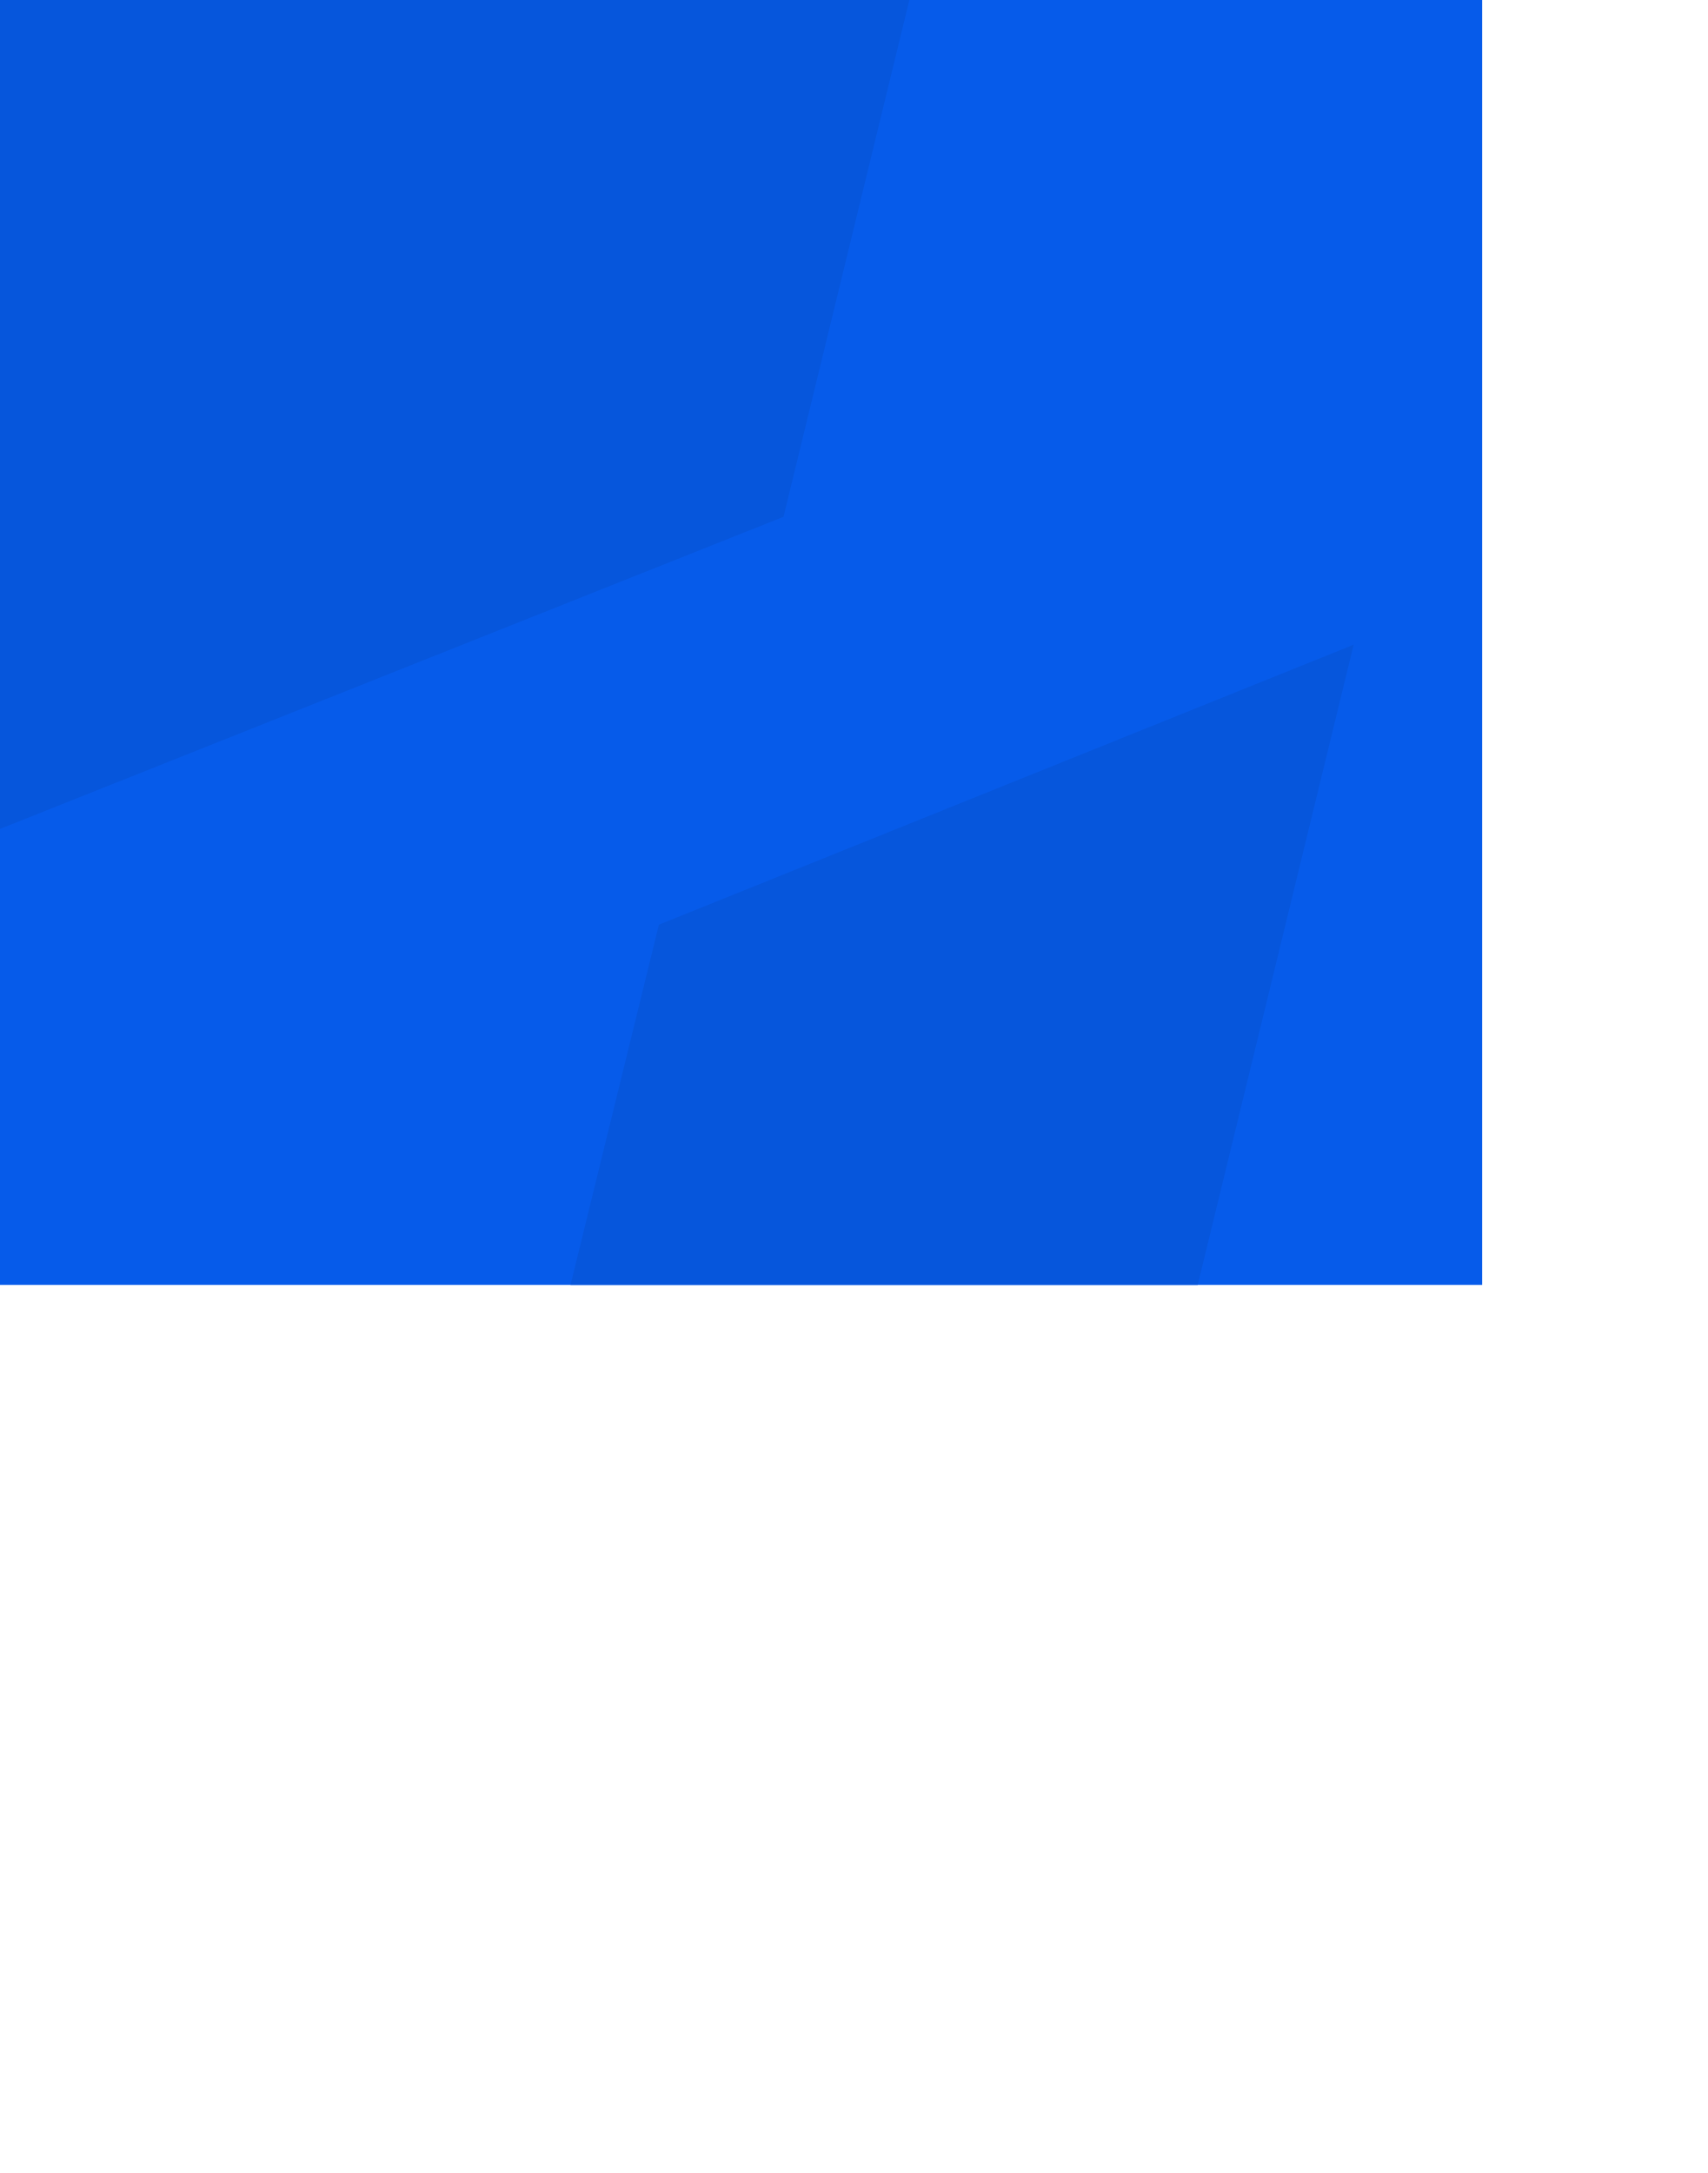
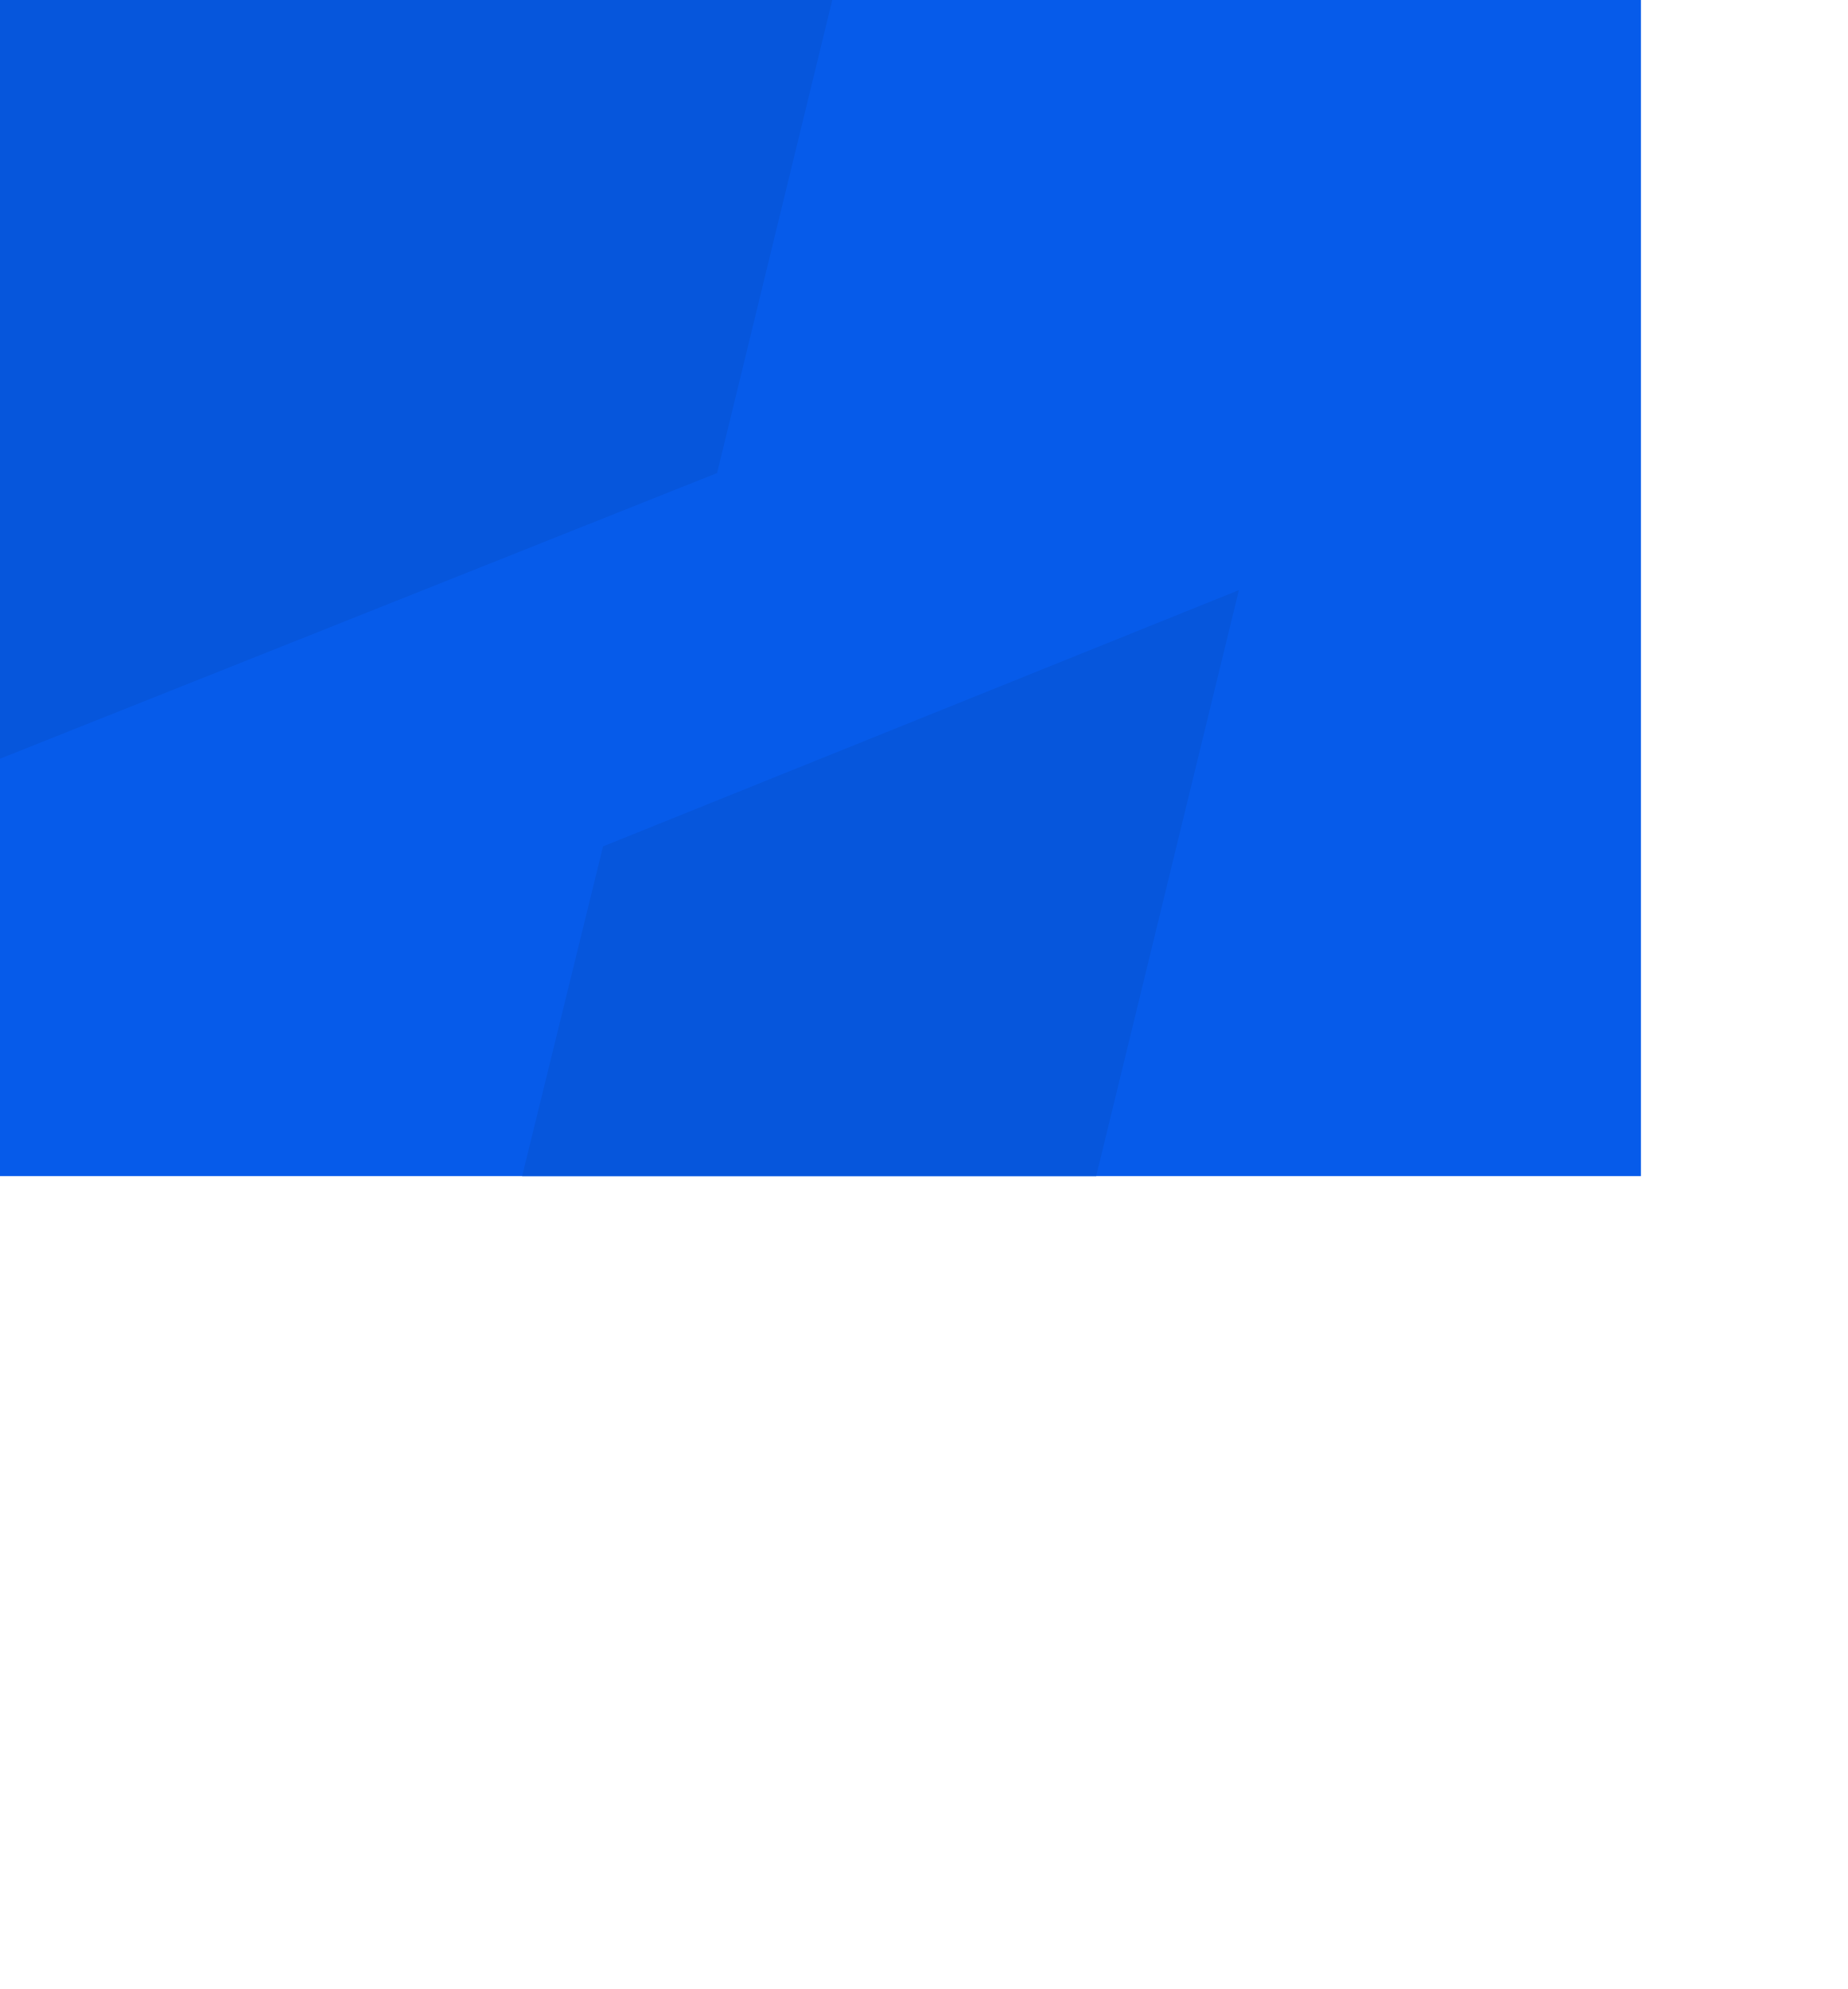
<svg xmlns="http://www.w3.org/2000/svg" xmlns:xlink="http://www.w3.org/1999/xlink" version="1.1" id="Слой_1" x="0px" y="0px" xml:space="preserve">
  <style type="text/css">
	.st0{fill:#065BEA;}
	.st1{clip-path:url(#SVGID_2_);}
	.st2{fill:#0656DC;}
</style>
  <g>
    <defs>
-       <rect id="SVGID_1_" width="992" height="860" />
+       <rect id="SVGID_1_" width="1200" height="860" />
    </defs>
    <clipPath id="SVGID_2_">
      <use xlink:href="#SVGID_1_" style="overflow:visible;" />
    </clipPath>
-     <rect class="st0" width="992" height="860" />
+     <rect class="st0" width="1200" height="860" />
    <g class="st1">
      <path class="st2" d="M441,618.9l465-187.4L788.4,914.3L323,1099.8L441,618.9z" />
      <path class="st2" d="M20.3-82.7L695-354.6L524.4,345.9l-675.3,269L20.3-82.7z" />
    </g>
  </g>
</svg>
